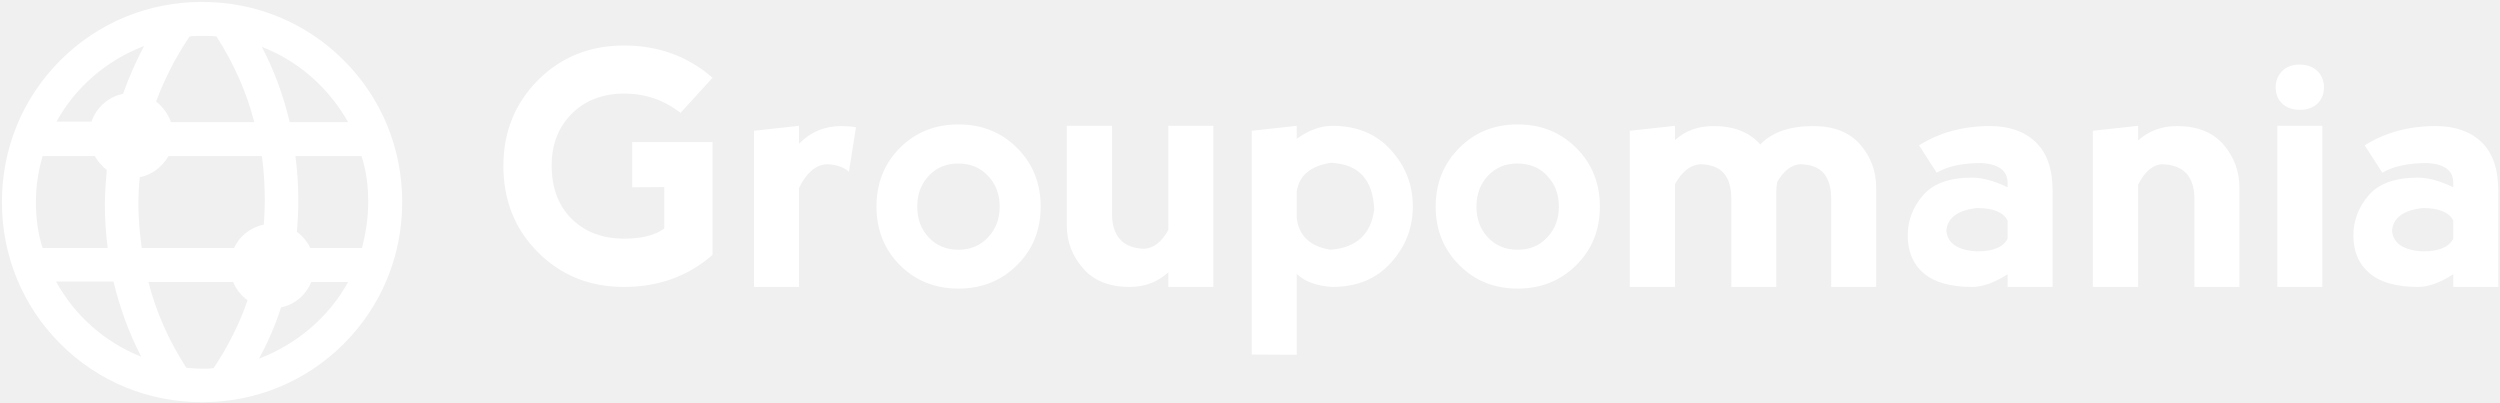
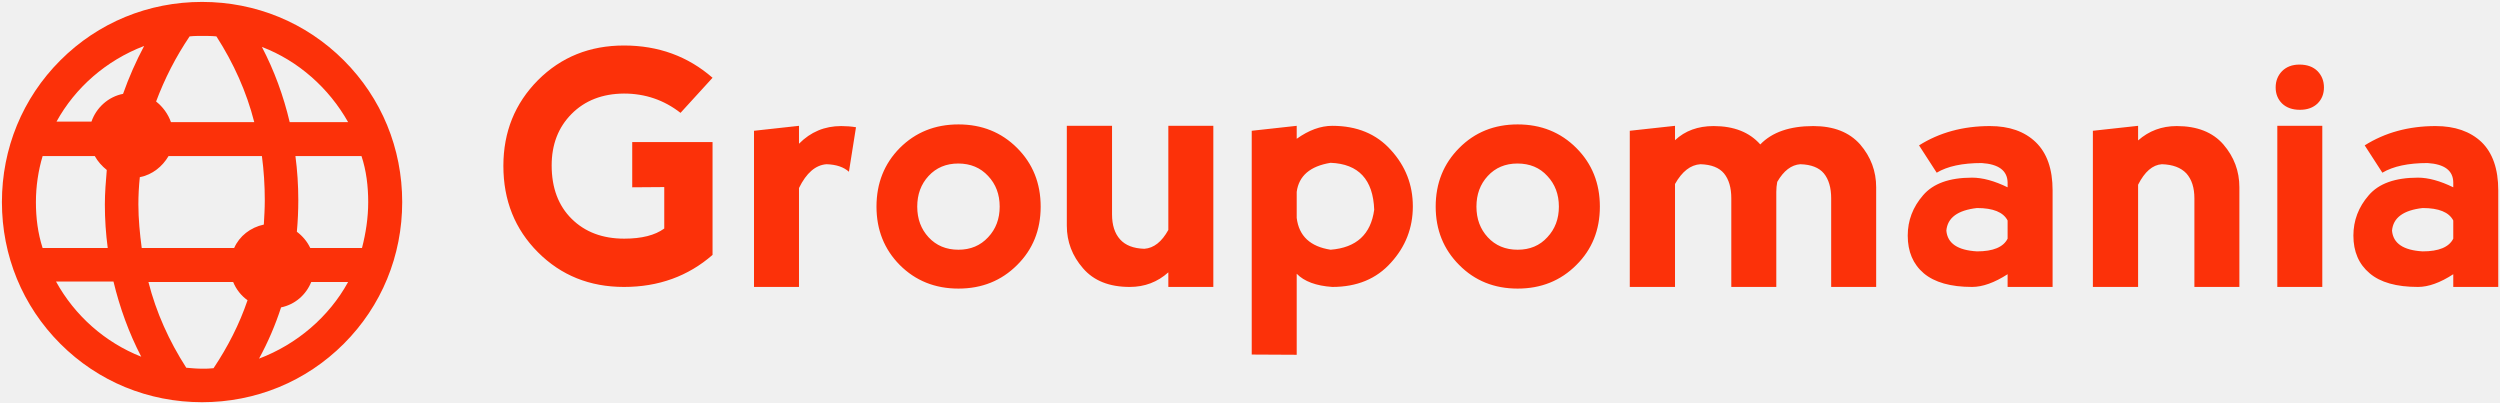
<svg xmlns="http://www.w3.org/2000/svg" data-v-5f19e91b="" width="485" height="78" viewBox="0 0 485 78">
-   <g data-v-5f19e91b="" id="b84507ba-a37d-0d6c-3fcb-8fc531264173" fill="white" transform="matrix(4.569688,0,0,4.569688,96.32992,-2.231069)">
+   <g data-v-5f19e91b="" id="b84507ba-a37d-0d6c-3fcb-8fc531264173" fill="#fc3109" transform="matrix(4.569688,0,0,4.569688,96.32992,-2.231069)">
    <path d="M5.41 12.67L5.41 12.67Q3.23 12.67 1.76 11.20L1.76 11.20L1.76 11.20Q0.29 9.73 0.29 7.53L0.29 7.53L0.29 7.53Q0.29 5.37 1.76 3.89L1.76 3.89L1.76 3.89Q3.23 2.42 5.41 2.42L5.41 2.42L5.41 2.42Q7.60 2.42 9.17 3.79L9.17 3.79L7.81 5.28L7.81 5.28Q6.76 4.46 5.41 4.46L5.41 4.46L5.41 4.46Q4.03 4.47 3.18 5.33L3.18 5.33L3.18 5.33Q2.34 6.18 2.34 7.51L2.34 7.51L2.34 7.51Q2.34 8.94 3.19 9.78L3.19 9.78L3.19 9.78Q4.04 10.62 5.42 10.62L5.42 10.62L5.42 10.62Q6.53 10.62 7.12 10.19L7.12 10.19L7.12 8.43L5.76 8.44L5.76 6.52L9.17 6.52L9.17 11.31L9.17 11.31Q7.61 12.67 5.41 12.67L5.41 12.67ZM12.84 5.83L12.84 6.59L12.84 6.59Q13.58 5.84 14.63 5.84L14.63 5.84L14.63 5.84Q14.96 5.84 15.26 5.89L15.26 5.89L14.96 7.78L14.96 7.78Q14.63 7.48 14.01 7.46L14.01 7.46L14.01 7.46Q13.31 7.51 12.84 8.47L12.84 8.47L12.84 12.67L10.93 12.67L10.93 6.04L12.84 5.83ZM19.61 12.74L19.61 12.74Q18.12 12.74 17.12 11.74L17.12 11.74L17.12 11.74Q16.13 10.74 16.13 9.26L16.13 9.26L16.13 9.26Q16.13 7.77 17.12 6.77L17.12 6.77L17.12 6.77Q18.12 5.77 19.61 5.77L19.61 5.77L19.61 5.77Q21.10 5.77 22.10 6.77L22.10 6.77L22.10 6.77Q23.10 7.77 23.10 9.26L23.10 9.26L23.10 9.26Q23.10 10.75 22.10 11.74L22.10 11.74L22.10 11.74Q21.10 12.74 19.61 12.74L19.61 12.74ZM19.61 11.09L19.61 11.09L19.61 11.09Q20.38 11.09 20.87 10.56L20.87 10.56L20.87 10.56Q21.36 10.04 21.36 9.26L21.36 9.26L21.36 9.26Q21.36 8.48 20.87 7.96L20.87 7.96L20.87 7.96Q20.38 7.43 19.60 7.43L19.60 7.43L19.60 7.43Q18.83 7.43 18.34 7.96L18.34 7.96L18.34 7.96Q17.86 8.48 17.86 9.26L17.86 9.26L17.86 9.26Q17.86 10.04 18.34 10.56L18.34 10.56L18.34 10.56Q18.83 11.09 19.61 11.09ZM28.52 10.25L28.52 10.25L28.52 5.83L30.43 5.83L30.43 12.67L28.52 12.67L28.52 12.05L28.52 12.05Q27.83 12.67 26.88 12.67L26.88 12.67L26.88 12.67Q25.58 12.67 24.90 11.88L24.90 11.88L24.90 11.88Q24.21 11.09 24.21 10.07L24.21 10.07L24.21 5.83L26.13 5.83L26.13 9.59L26.13 9.59Q26.13 10.27 26.47 10.65L26.47 10.65L26.47 10.65Q26.81 11.03 27.50 11.05L27.50 11.05L27.50 11.05Q28.10 11.01 28.52 10.25ZM33.97 15.55L32.06 15.54L32.06 6.04L33.97 5.83L33.97 6.38L33.97 6.38Q34.74 5.83 35.48 5.83L35.48 5.83L35.48 5.83Q37.05 5.83 37.97 6.86L37.97 6.86L37.97 6.86Q38.90 7.88 38.90 9.25L38.90 9.25L38.90 9.25Q38.90 10.62 37.97 11.64L37.97 11.64L37.97 11.64Q37.05 12.67 35.48 12.67L35.48 12.67L35.48 12.67Q34.45 12.60 33.97 12.11L33.97 12.11L33.97 15.55ZM33.97 8.63L33.97 8.63L33.97 9.74L33.97 9.74Q34.11 10.89 35.41 11.09L35.41 11.09L35.41 11.09Q37.05 10.96 37.26 9.39L37.26 9.39L37.26 9.39Q37.19 7.47 35.41 7.40L35.41 7.40L35.41 7.40Q34.11 7.61 33.97 8.63ZM43.35 12.74L43.35 12.74Q41.86 12.74 40.87 11.74L40.87 11.74L40.87 11.74Q39.87 10.74 39.87 9.26L39.87 9.26L39.87 9.26Q39.87 7.77 40.87 6.77L40.87 6.77L40.87 6.77Q41.86 5.77 43.35 5.77L43.35 5.77L43.35 5.77Q44.84 5.77 45.84 6.77L45.84 6.77L45.84 6.77Q46.84 7.77 46.84 9.26L46.84 9.26L46.84 9.26Q46.84 10.75 45.84 11.74L45.84 11.74L45.84 11.74Q44.84 12.74 43.35 12.74L43.35 12.74ZM43.35 11.09L43.35 11.09L43.35 11.09Q44.13 11.09 44.61 10.56L44.61 10.56L44.61 10.56Q45.10 10.04 45.10 9.26L45.10 9.26L45.10 9.26Q45.10 8.48 44.61 7.96L44.61 7.96L44.61 7.96Q44.13 7.43 43.34 7.43L43.34 7.43L43.34 7.43Q42.57 7.43 42.08 7.96L42.08 7.96L42.08 7.96Q41.60 8.48 41.60 9.26L41.60 9.26L41.60 9.26Q41.60 10.04 42.08 10.56L42.08 10.56L42.08 10.56Q42.57 11.09 43.35 11.09ZM50.03 8.30L50.03 8.30L50.03 12.67L48.11 12.67L48.11 6.04L50.03 5.83L50.03 6.44L50.03 6.44Q50.67 5.84 51.67 5.84L51.67 5.84L51.67 5.84Q52.96 5.84 53.65 6.62L53.65 6.62L53.65 6.62Q54.40 5.84 55.90 5.84L55.90 5.84L55.90 5.84Q57.20 5.84 57.89 6.62L57.89 6.62L57.89 6.62Q58.57 7.41 58.57 8.44L58.57 8.44L58.57 12.67L56.66 12.67L56.66 8.91L56.66 8.91Q56.66 8.23 56.35 7.85L56.35 7.85L56.35 7.85Q56.04 7.48 55.35 7.46L55.35 7.46L55.35 7.46Q54.78 7.50 54.37 8.21L54.37 8.21L54.37 8.21Q54.33 8.42 54.33 8.64L54.33 8.64L54.33 12.67L52.42 12.67L52.42 8.91L52.42 8.91Q52.42 8.23 52.11 7.85L52.11 7.85L52.11 7.85Q51.80 7.48 51.11 7.46L51.11 7.46L51.11 7.46Q50.48 7.50 50.03 8.30ZM61.14 7.82L60.39 6.66L60.39 6.66Q61.69 5.84 63.40 5.84L63.40 5.84L63.40 5.84Q64.63 5.84 65.34 6.52L65.34 6.52L65.34 6.52Q66.06 7.21 66.06 8.57L66.06 8.57L66.06 12.67L64.15 12.67L64.15 12.13L64.15 12.13Q63.31 12.67 62.64 12.67L62.64 12.67L62.64 12.67Q61.28 12.67 60.59 12.09L60.59 12.09L60.59 12.09Q59.91 11.51 59.91 10.49L59.91 10.49L59.91 10.49Q59.91 9.53 60.56 8.78L60.56 8.78L60.56 8.78Q61.20 8.03 62.64 8.03L62.64 8.03L62.64 8.03Q63.31 8.03 64.15 8.44L64.15 8.44L64.15 8.23L64.15 8.23Q64.13 7.48 63.05 7.41L63.05 7.41L63.05 7.41Q61.82 7.41 61.14 7.82L61.14 7.82ZM64.15 10.62L64.15 10.62L64.15 9.85L64.15 9.85Q63.88 9.32 62.85 9.32L62.85 9.32L62.85 9.32Q61.62 9.46 61.55 10.28L61.55 10.28L61.55 10.28Q61.62 11.09 62.85 11.16L62.85 11.16L62.85 11.16Q63.88 11.16 64.15 10.62ZM69.69 8.33L69.69 8.33L69.69 12.67L67.77 12.67L67.77 6.04L69.69 5.83L69.69 6.45L69.69 6.45Q70.38 5.84 71.33 5.84L71.33 5.84L71.33 5.84Q72.63 5.84 73.31 6.62L73.31 6.62L73.31 6.62Q73.99 7.41 73.99 8.44L73.99 8.44L73.99 12.67L72.08 12.67L72.08 8.91L72.08 8.91Q72.08 8.23 71.74 7.85L71.74 7.85L71.74 7.85Q71.39 7.48 70.70 7.46L70.70 7.46L70.70 7.46Q70.11 7.50 69.69 8.33ZM77.51 12.67L75.60 12.67L75.60 5.83L77.51 5.83L77.51 12.67ZM75.53 4.20L75.53 4.20L75.53 4.20Q75.53 4.61 75.80 4.88L75.80 4.88L75.80 4.88Q76.08 5.15 76.56 5.15L76.56 5.15L76.56 5.15Q77.03 5.15 77.31 4.88L77.31 4.88L77.31 4.88Q77.58 4.61 77.58 4.20L77.58 4.20L77.58 4.20Q77.58 3.79 77.31 3.51L77.31 3.51L77.31 3.51Q77.03 3.23 76.54 3.23L76.54 3.23L76.54 3.23Q76.08 3.23 75.80 3.51L75.80 3.51L75.80 3.51Q75.53 3.79 75.53 4.20ZM80.06 7.82L79.31 6.66L79.31 6.66Q80.61 5.84 82.32 5.84L82.32 5.84L82.32 5.84Q83.55 5.84 84.27 6.52L84.27 6.52L84.27 6.52Q84.98 7.21 84.98 8.57L84.98 8.57L84.98 12.67L83.07 12.67L83.07 12.13L83.07 12.13Q82.24 12.67 81.57 12.67L81.57 12.67L81.57 12.67Q80.20 12.67 79.52 12.09L79.52 12.09L79.52 12.09Q78.83 11.51 78.83 10.49L78.83 10.49L78.83 10.49Q78.83 9.53 79.48 8.78L79.48 8.78L79.48 8.78Q80.12 8.03 81.57 8.03L81.57 8.03L81.57 8.03Q82.23 8.03 83.07 8.44L83.07 8.44L83.07 8.23L83.07 8.23Q83.06 7.48 81.98 7.41L81.98 7.41L81.98 7.41Q80.75 7.41 80.06 7.82L80.06 7.82ZM83.07 10.62L83.07 10.62L83.07 9.85L83.07 9.85Q82.80 9.32 81.77 9.32L81.77 9.32L81.77 9.32Q80.54 9.46 80.47 10.28L80.47 10.28L80.47 10.28Q80.54 11.09 81.77 11.16L81.77 11.16L81.77 11.16Q82.80 11.16 83.07 10.62Z" />
  </g>
-   <g data-v-5f19e91b="" id="eb8ee116-946f-66a4-a2bb-64183428be89" transform="matrix(0.9288891,0,0,0.9288891,183.1778,-199.5245)" stroke="none" fill="white">
+   <g data-v-5f19e91b="" id="eb8ee116-946f-66a4-a2bb-64183428be89" transform="matrix(0.9288891,0,0,0.9288891,183.1778,-199.5245)" stroke="none" fill="#fc3109">
    <switch>
      <g>
        <path d="M-155 298.8c11.2 0 21.7-4.3 29.6-12.2 7.9-7.9 12.2-18.4 12.2-29.6 0-11.2-4.3-21.7-12.2-29.6-7.9-7.9-18.4-12.2-29.6-12.2s-21.7 4.3-29.6 12.2c-7.9 7.9-12.2 18.4-12.2 29.6 0 11.2 4.3 21.7 12.2 29.6 7.9 7.9 18.4 12.2 29.6 12.2zm2.4-7.1c-.8.1-1.6.1-2.4.1-1.1 0-2.2-.1-3.3-.2-3.6-5.6-6.3-11.6-7.9-17.9h17.7c.6 1.5 1.7 2.9 3 3.8-1.7 5-4.1 9.7-7.1 14.2zm9.5-2c1.9-3.5 3.4-7 4.6-10.7 2.9-.6 5.2-2.6 6.3-5.3h7.7c-4 7.3-10.7 13-18.6 16zm22.8-32.7c0 3.3-.5 6.5-1.3 9.6h-10.8c-.6-1.3-1.6-2.5-2.8-3.4.2-2.2.3-4.4.3-6.6 0-3.1-.2-6.2-.6-9.2h13.8c1 3 1.4 6.3 1.4 9.6zm-4.2-16.7h-12.2c-1.3-5.5-3.2-10.7-5.8-15.7 7.6 2.9 14 8.6 18 15.7zm-17.4 16.3c0 1.7-.1 3.4-.2 5.1-2.8.6-5.1 2.4-6.2 4.9h-19.3c-.4-3-.7-6.1-.7-9.1 0-1.9.1-3.8.3-5.7 2.6-.5 4.7-2.2 6-4.4h19.5c.4 3 .6 6.1.6 9.2zm-15.7-34.2c.9-.1 1.8-.1 2.6-.1 1 0 2 0 3 .1 3.6 5.6 6.3 11.6 7.9 17.9h-17.4c-.6-1.7-1.7-3.2-3.1-4.3 1.8-4.8 4.1-9.3 7-13.6zm-9.5 2c-1.7 3.2-3.2 6.6-4.4 10-3.1.6-5.6 2.9-6.6 5.8h-7.3c3.9-7.1 10.4-12.8 18.3-15.8zm-22.6 32.6c0-3.3.5-6.6 1.4-9.6h10.9c.6 1.1 1.5 2.1 2.5 2.9-.2 2.4-.4 4.8-.4 7.2 0 3.1.2 6.1.6 9.1h-13.6c-1-3.1-1.4-6.3-1.4-9.6zm16.2 16.6c1.3 5.4 3.2 10.7 5.8 15.7-7.6-3-13.9-8.6-17.8-15.7h12z" />
      </g>
    </switch>
  </g>
</svg>
